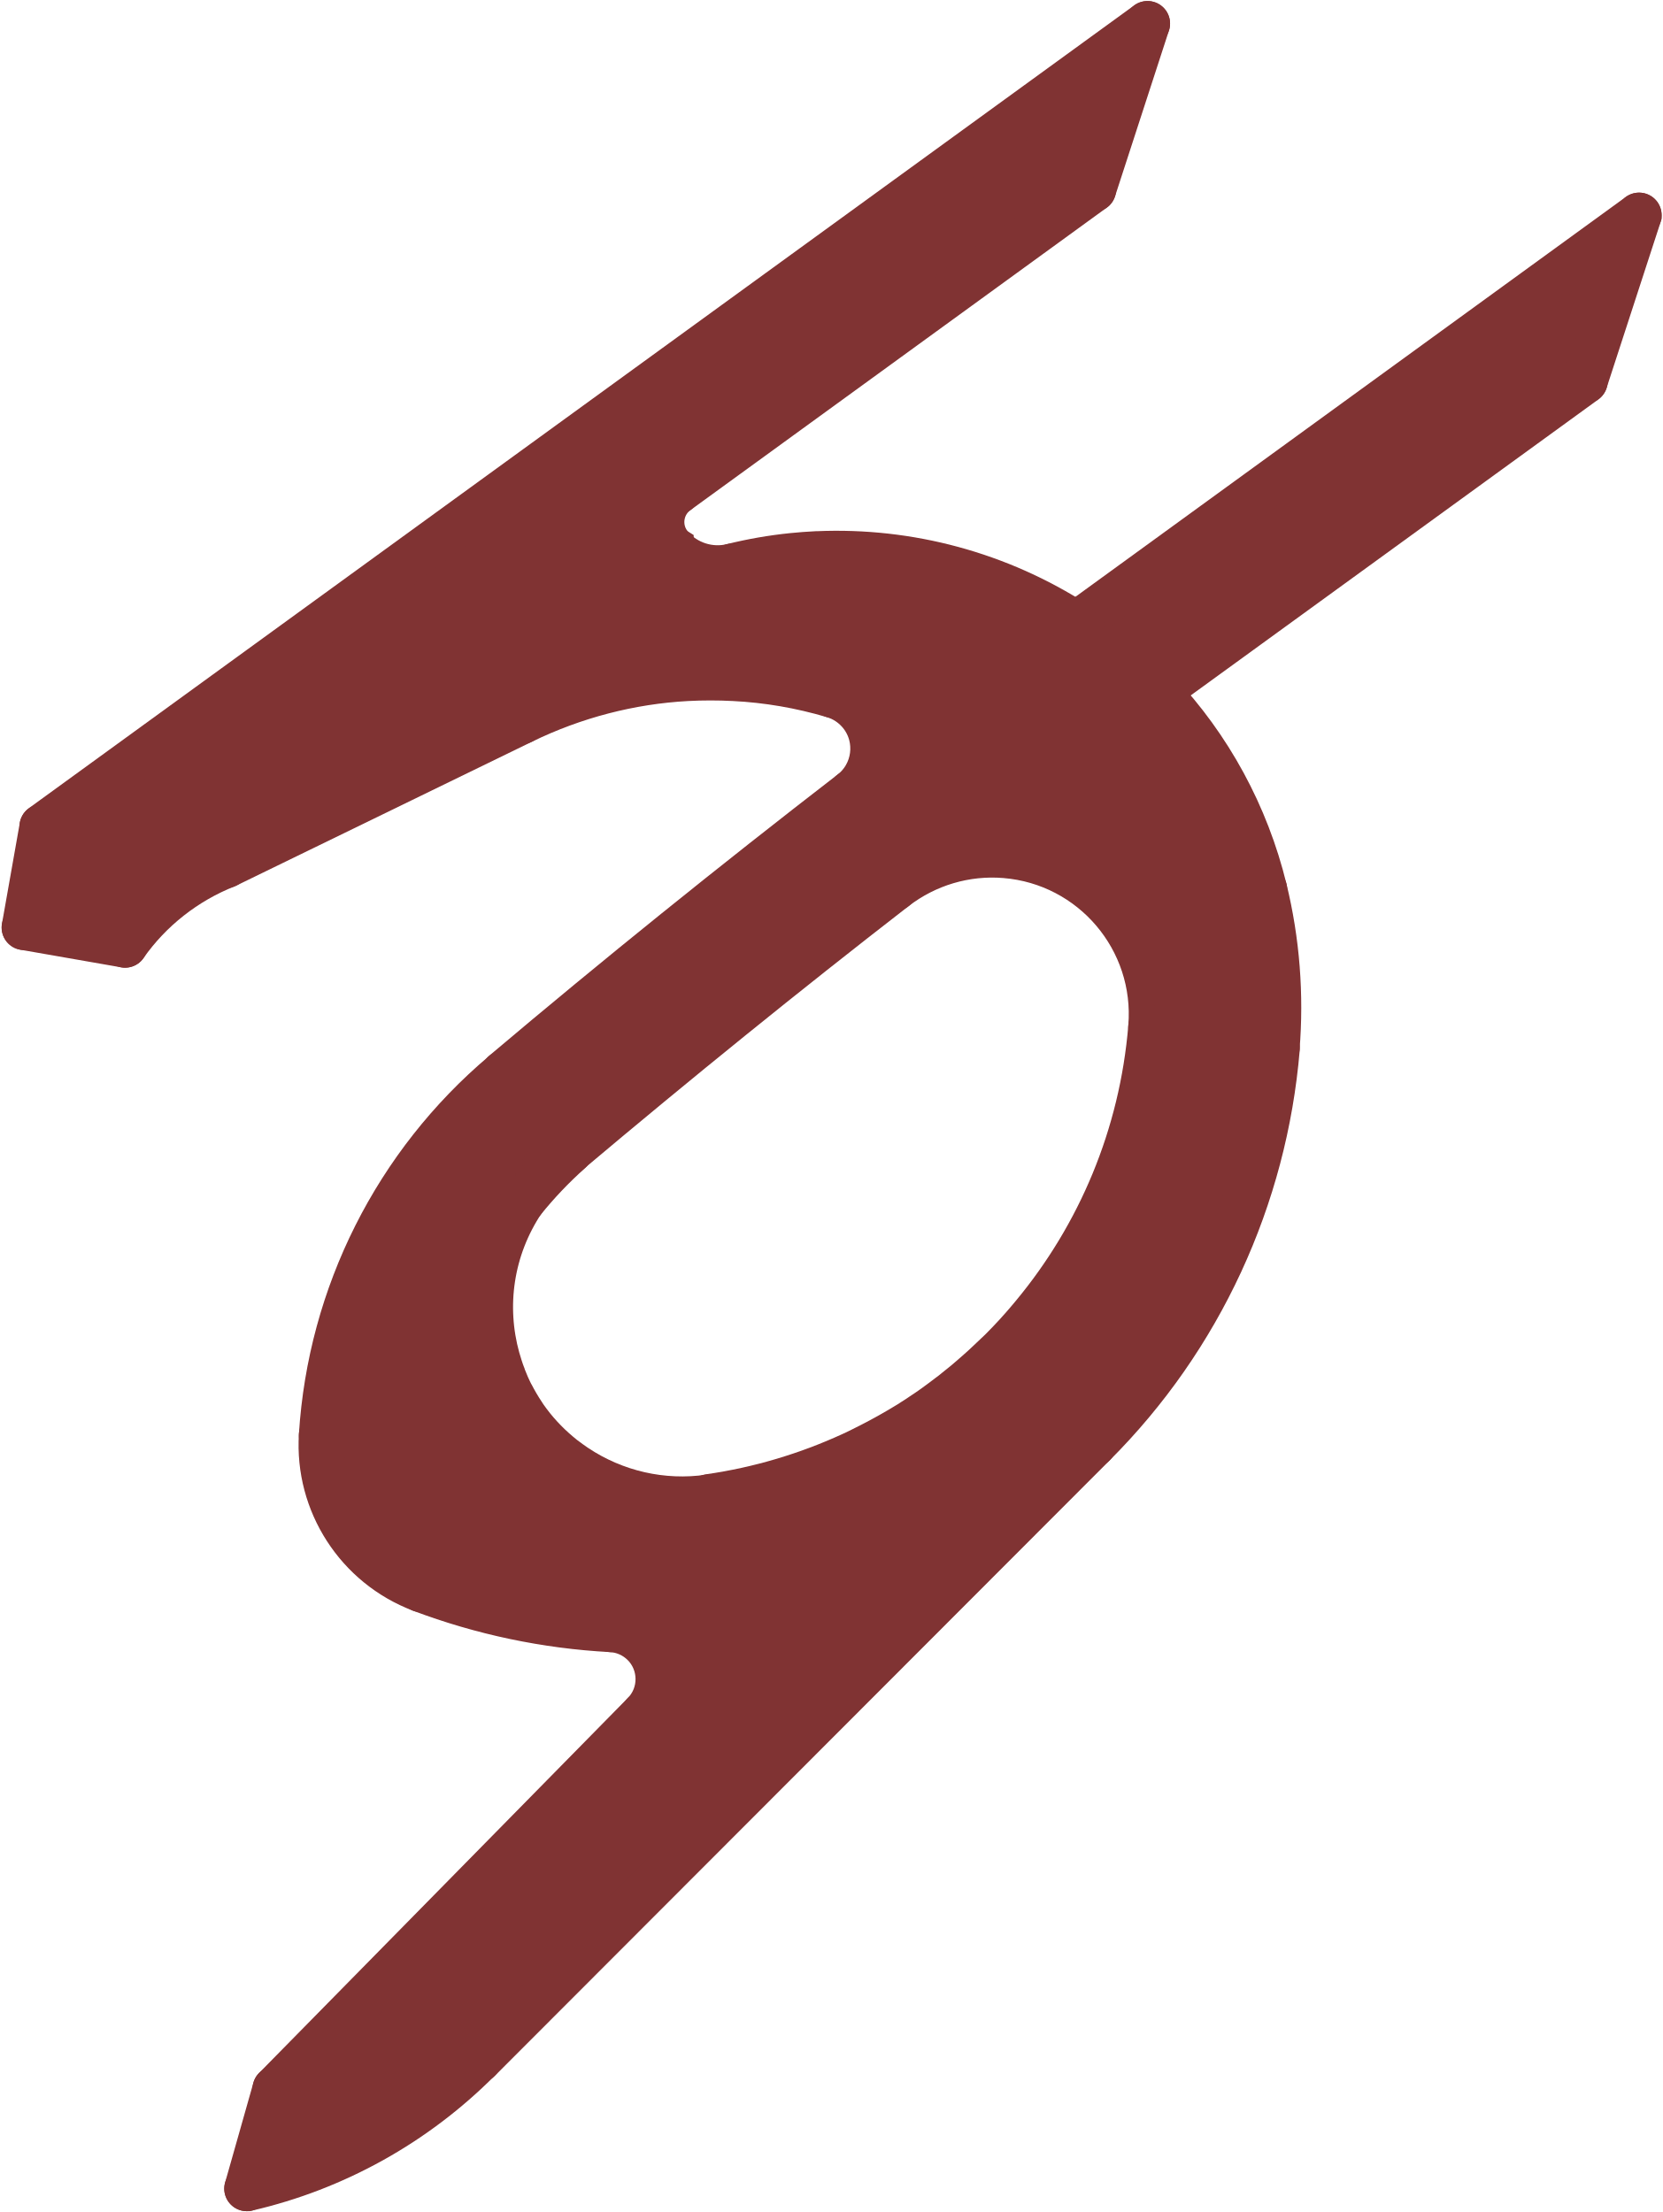
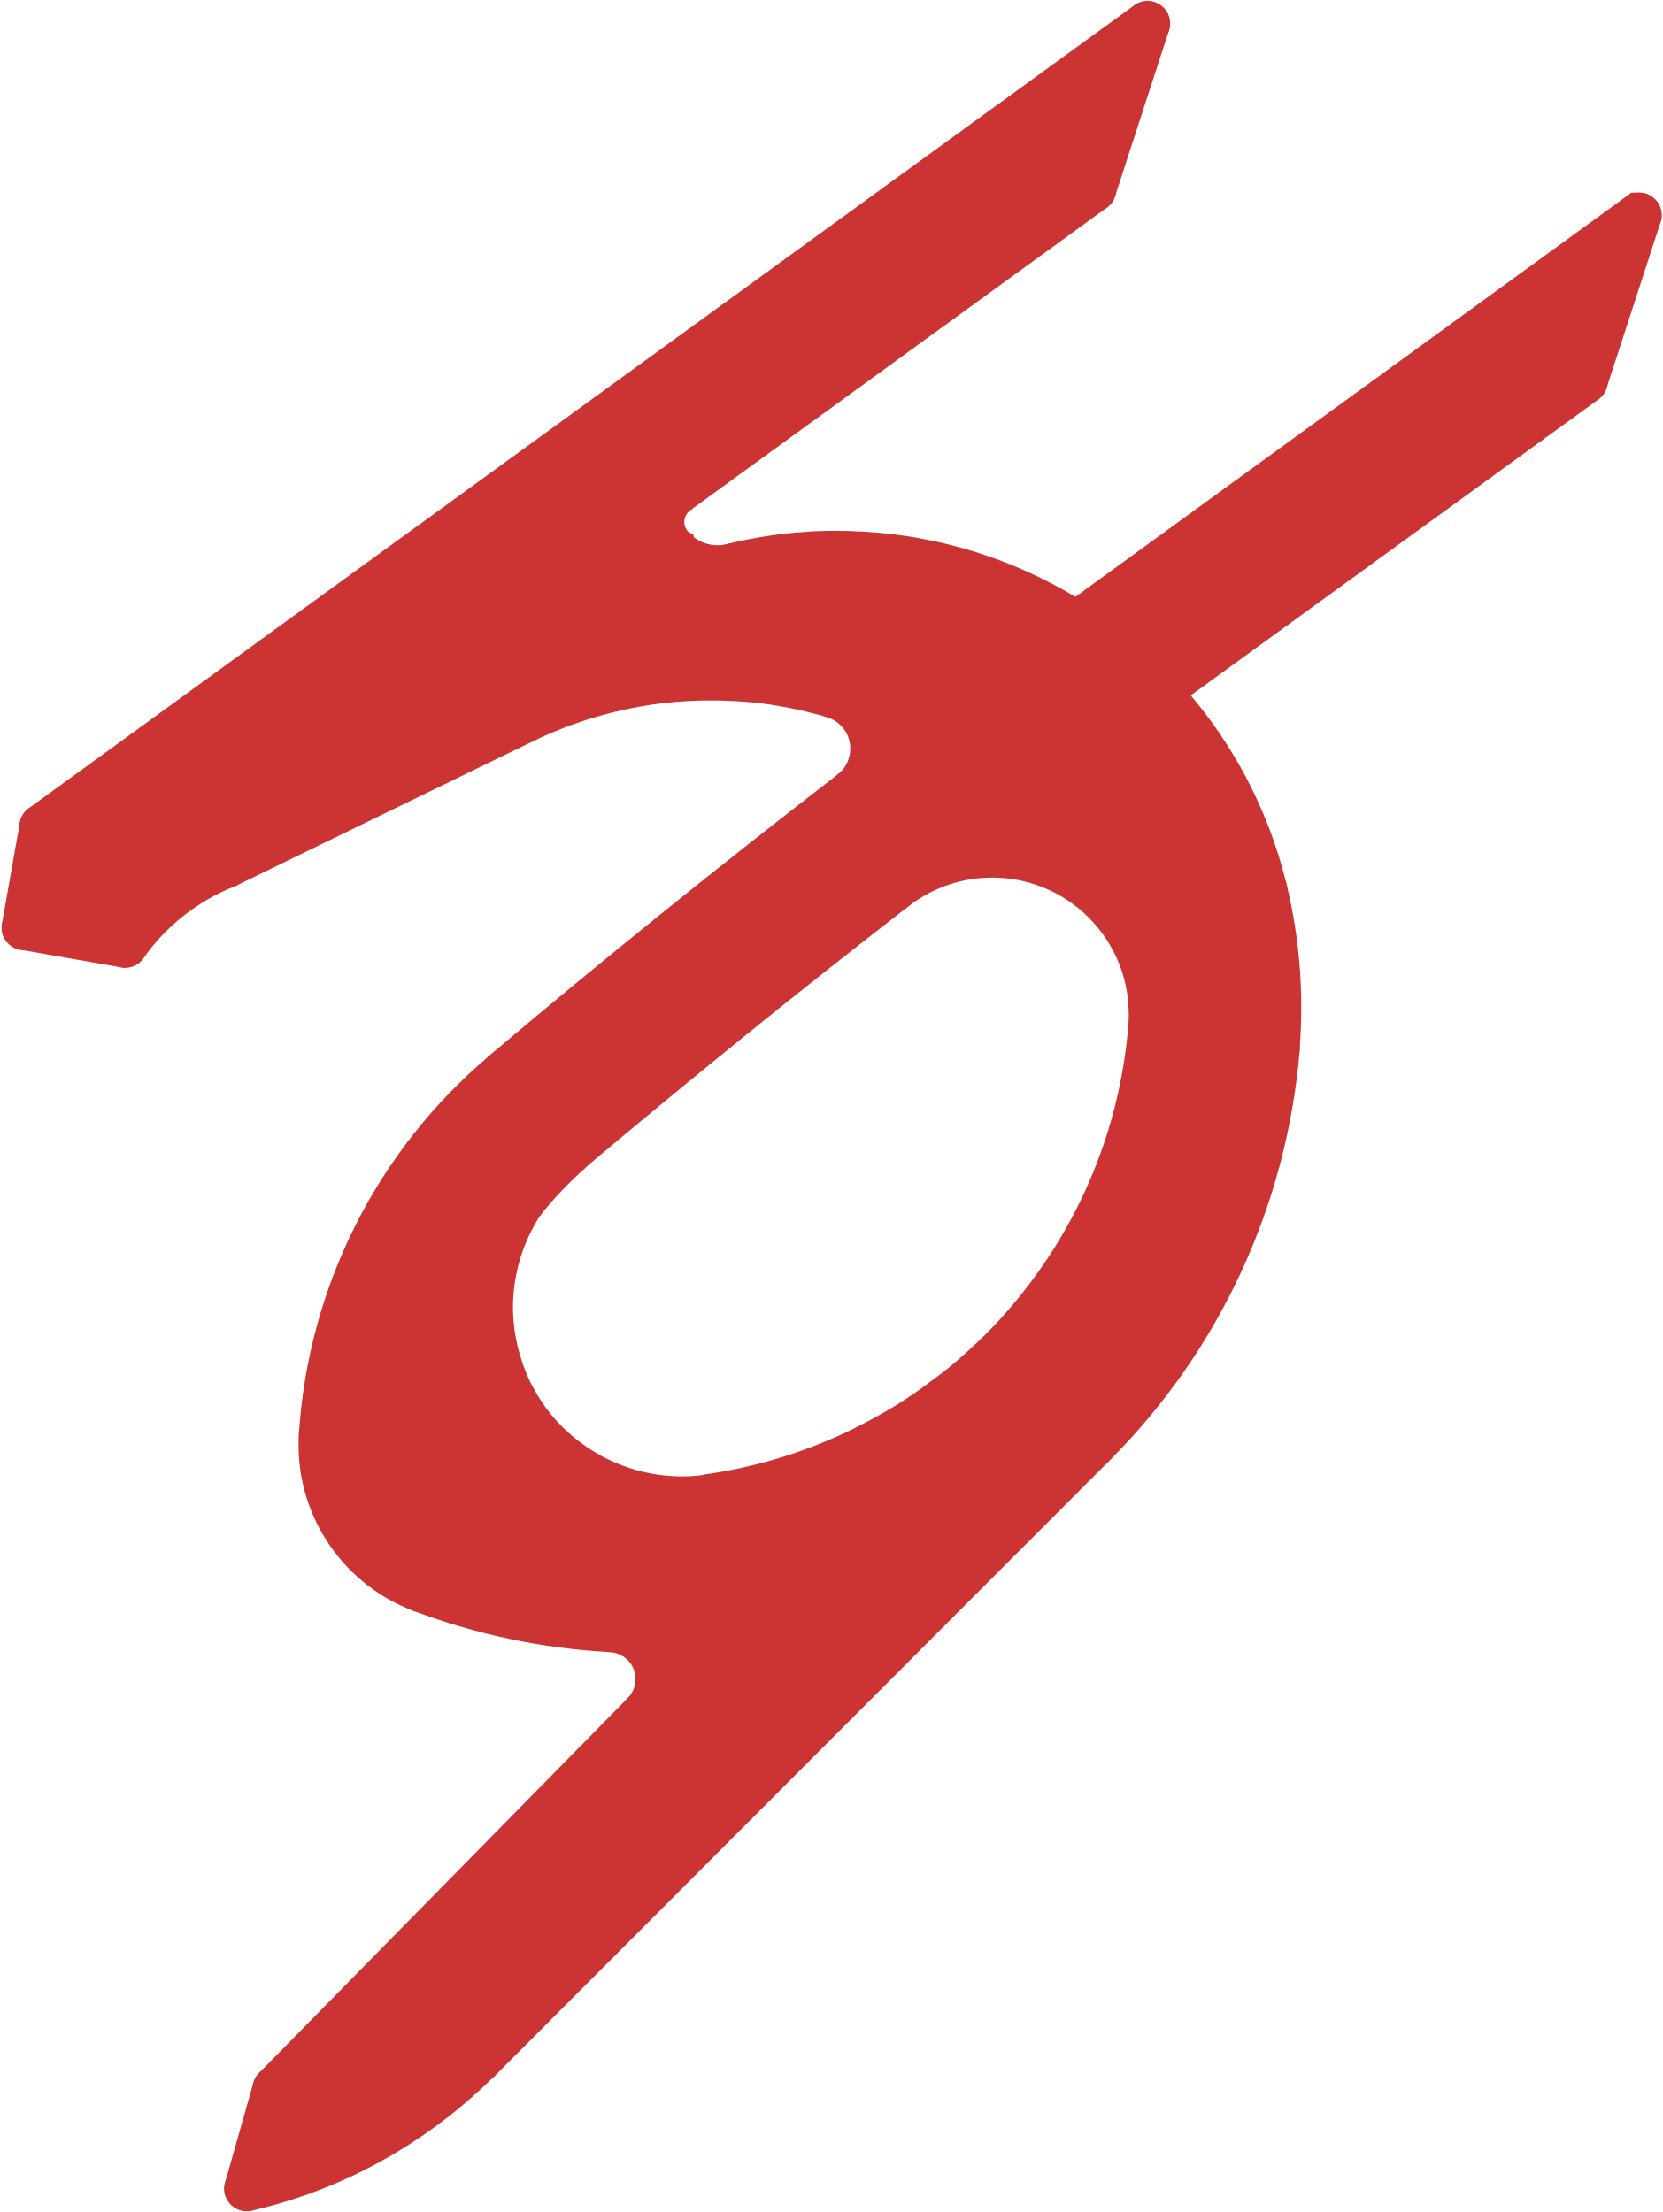
<svg xmlns="http://www.w3.org/2000/svg" version="1.1" id="katman_1" x="0px" y="0px" viewBox="0 0 811.1 1079.4" style="enable-background:new 0 0 811.1 1079.4;" xml:space="preserve">
  <style type="text/css">
	.st0{fill:#646464;}
- 	.st1{fill:#803333;}
- 	.st2{fill:none;stroke:#803333;stroke-width:22;stroke-linecap:round;}
+ 	.st1{fill:#CC3333;}
+ 	.st2{fill:none;stroke:#CC3333;stroke-width:22;stroke-linecap:round;}
</style>
-   <g id="XMLID_1_">
+   <g id="XMLID_3_">
    <g>
-       <g id="XMLID_3_">
+       <g id="XMLID_1_">
        <g>
          <polygon class="st0" points="533.6,704.8 233.7,1005.2 233.7,1005.1     " />
          <path class="st0" d="M495.5,651.5c1.2-1.3,2.3-2.6,3.5-3.9C497.8,649,496.7,650.3,495.5,651.5z" />
-           <path class="st0" d="M486.4,660.9c0.6-0.6,1.2-1.2,1.9-1.8C487.7,659.7,487,660.3,486.4,660.9z" />
-           <path class="st0" d="M482.6,664.5c1.3-1.2,2.5-2.4,3.8-3.6C485.2,662.1,483.9,663.3,482.6,664.5z" />
-           <path class="st0" d="M476.9,669.8c2-1.7,3.9-3.5,5.8-5.3C480.8,666.3,478.8,668,476.9,669.8z" />
-           <path class="st0" d="M470.9,674.9c2-1.7,4-3.4,5.9-5.1C474.9,671.5,472.9,673.2,470.9,674.9z" />
-           <path class="st0" d="M466.9,678.2c1.4-1.1,2.7-2.2,4.1-3.3C469.6,676,468.2,677.1,466.9,678.2z" />
-           <path class="st0" d="M462.8,681.4c1.4-1.1,2.8-2.1,4.1-3.2C465.5,679.2,464.1,680.3,462.8,681.4z" />
-           <path class="st0" d="M456.4,686c2.1-1.5,4.2-3.1,6.3-4.7C460.7,683,458.6,684.5,456.4,686z" />
-           <path class="st0" d="M450,690.5c1.5-1,2.9-2,4.3-2.9C452.9,688.5,451.4,689.5,450,690.5z" />
-           <path class="st0" d="M445.6,693.3c1.5-0.9,2.9-1.9,4.4-2.9C448.5,691.5,447,692.4,445.6,693.3z" />
-           <path class="st0" d="M438.9,697.5c1.5-0.9,3-1.8,4.5-2.7C441.9,695.7,440.4,696.6,438.9,697.5z" />
-           <path class="st0" d="M415.5,709.8c1.6-0.7,3.2-1.5,4.8-2.3C418.8,708.3,417.1,709,415.5,709.8z" />
-           <path class="st0" d="M272.4,709.2c0.8,0.6,1.5,1.3,2.3,1.9C273.9,710.5,273.2,709.8,272.4,709.2z" />
-           <path class="st0" d="M256.4,691.7c-0.3-0.5-0.7-1-1-1.5C255.7,690.7,256,691.2,256.4,691.7z" />
-           <path class="st1" d="M278,561.9c-8.3,7.4-15.9,15.4-22.9,24.1H255h0c-15.7,23.5-19.3,51.6-12.3,76.9c0.7,2.7,1.6,5.4,2.6,8      c0.2,0.5,0.4,0.9,0.5,1.4c0.5,1.3,1.1,2.6,1.6,3.9c0.4,0.9,0.8,1.7,1.2,2.6c0.4,0.8,0.8,1.7,1.3,2.5c0.2,0.4,0.5,0.9,0.7,1.3      c0.4,0.8,0.9,1.6,1.4,2.5c1,1.8,2.2,3.6,3.3,5.3c0.3,0.5,0.7,1,1,1.5c4.5,6.4,9.9,12.3,16.1,17.5c0.8,0.6,1.5,1.3,2.3,1.9      c2,1.5,4,3,6.1,4.4c19.2,12.8,42.4,18.1,65.2,14.8c24.5-3.5,47.9-10.6,69.5-20.5c1.6-0.7,3.2-1.5,4.8-2.3      c6.3-3.1,12.5-6.4,18.6-10c1.5-0.9,3-1.8,4.5-2.7c0.7-0.5,1.5-0.9,2.2-1.4c1.5-0.9,2.9-1.9,4.4-2.9c1.5-1,2.9-1.9,4.3-2.9      c0.7-0.5,1.4-1,2.1-1.5c2.1-1.5,4.2-3.1,6.3-4.7c1.4-1,2.8-2.1,4.1-3.2c1.4-1.1,2.7-2.2,4.1-3.3c2-1.7,4-3.4,5.9-5.1      c2-1.7,3.9-3.5,5.8-5.3c1.3-1.2,2.5-2.4,3.8-3.6c0.6-0.6,1.3-1.2,1.9-1.8c2.5-2.5,4.9-5,7.2-7.5c1.2-1.3,2.3-2.6,3.5-3.9      c1.7-2,3.4-3.9,5.1-6c32.2-38.8,52.9-87.4,57.3-140.5c3.5-42.7-28.3-80.2-71-83.7c-19.3-1.6-38.5,4.1-53.9,16      c-53.8,41.7-106.6,84.5-158.6,128.3L278,561.9z M233.7,1005.1l-0.1,0.1c-31.1,31.1-70.3,52.9-113.1,62.8l0,0l13.8-48.7      l179.9-183c9.4-9.5,9.2-24.9-0.3-34.2c-4.2-4.1-9.8-6.6-15.7-6.9c-15.9-0.9-31.7-2.9-47.1-6.2c-15.5-3.3-30.7-7.7-45.6-13.3      c-30.9-11.7-50.7-42.3-48.6-75.3c4.3-68.5,36.4-132.4,88.9-176.7v-0.1c55.5-46.9,112.1-92.5,169.6-136.9      c11.8-9.1,14-26.1,4.9-37.9c-3.5-4.5-8.3-7.8-13.7-9.4c-15.9-4.7-32.2-7.5-48.5-8.3c-7.7-0.4-15.4-0.4-23,0      c-27.7,1.5-55,8.6-80.3,20.9l-144.4,70.3c-19.9,7.9-37.1,21.4-49.4,38.9l-49.2-8.6l8.7-49.2v-0.1L559.8,11.5l-26.3,80.9      L330.4,240c-8.2,5.9-10,17.4-4,25.5c0.3,0.4,0.6,0.8,1,1.1l-0.1,0.1c7.4,8.5,19,12.2,30,9.5c9.7-2.4,19.5-4.1,29.3-5.1      c3.9-0.4,7.9-0.7,11.9-0.9c0.2,0,0.4,0,0.6,0c44.2-1.9,88.4,9.9,126.1,34.3c0,0,0,0,0,0c0.9-0.7,1.9-1.4,2.8-2.1l2-1.5      l269.6-195.9l0.1-0.1l-26.3,80.9v0.1L564.7,337.5l-0.1,0.1c25.5,27,43.5,60.2,52.3,96.3c6.2,25.4,8.2,51.6,6.1,77.6h0.1      c-6.1,73-37.7,141.5-89.5,193.3L233.7,1005.1z" />
-           <path class="st0" d="M254.9,352l-144.4,70.3c-19.9,7.9-37.1,21.4-49.4,38.9l-0.1,0c12.3-17.5,29.5-31,49.4-38.9L254.9,352      c25.2-12.3,52.5-19.4,80.2-20.9C307.5,332.7,280.2,339.7,254.9,352z" />
+           <path class="st0" d="M488.3,659.1c-0.6,0.6-1.3,1.2-1.9,1.8C487,660.3,487.6,659.7,488.3,659.1z" />
+           <path class="st0" d="M486.4,660.9c-0.9,0.9-1.9,1.8-2.8,2.7C484.5,662.7,485.4,661.8,486.4,660.9z" />
+           <path class="st0" d="M483.6,663.6c-0.3,0.3-0.6,0.6-1,0.9C482.9,664.2,483.2,663.9,483.6,663.6z" />
+           <path class="st0" d="M476.9,669.8c1.9-1.8,3.8-3.4,5.6-5.2C480.7,666.4,478.9,668.1,476.9,669.8z" />
+           <path class="st0" d="M466.9,678.2c1.3-1.1,2.6-2.1,3.9-3.2C469.5,676.1,468.3,677.1,466.9,678.2z" />
+           <path class="st0" d="M466.9,678.2c0,0-0.1,0.1-0.1,0.1C466.8,678.3,466.9,678.2,466.9,678.2z" />
+           <path class="st0" d="M466,678.8c-0.8,0.6-1.6,1.3-2.4,1.8C464.4,680,465.2,679.4,466,678.8z" />
+           <path class="st0" d="M463.7,680.7c0.8-0.6,1.6-1.2,2.4-1.8c0.3-0.2,0.5-0.4,0.8-0.6c-1.3,1.1-2.6,2-4,3.1      C463,681.2,463.3,681,463.7,680.7C463.6,680.7,463.6,680.7,463.7,680.7z" />
+           <path class="st0" d="M462.6,681.3c-2,1.7-4.1,3.2-6.3,4.7C458.5,684.5,460.6,682.9,462.6,681.3z" />
+           <path class="st0" d="M454.3,687.6c-1.3,0.8-2.6,1.7-3.9,2.7c0,0,0,0,0,0C451.6,689.3,453,688.4,454.3,687.6z" />
+           <path class="st0" d="M450,690.4c-0.7,0.5-1.5,1-2.2,1.5C448.5,691.4,449.3,690.9,450,690.4z" />
+           <path class="st0" d="M447.6,692c-0.6,0.4-1.3,0.9-2,1.3C446.2,692.9,446.9,692.5,447.6,692z" />
+           <path class="st0" d="M419.1,708.1c-1.2,0.6-2.4,1.2-3.6,1.7C416.7,709.2,417.9,708.7,419.1,708.1z" />
+           <path class="st0" d="M335.1,331.1c-26.7,1.5-53.2,8.2-77.8,19.8c8.7-4.1,17.6-7.6,26.7-10.5C300.6,335.2,317.8,332,335.1,331.1z      " />
+           <path class="st0" d="M255.6,690.6c0.3,0.4,0.5,0.7,0.8,1.1C256.1,691.3,255.9,691,255.6,690.6z" />
+           <path class="st0" d="M255.5,690.3c0.1,0.1,0.1,0.2,0.2,0.3C255.6,690.5,255.5,690.4,255.5,690.3z" />
+           <path class="st1" d="M233.7,1005.1l-0.1,0.1c-13.6,13.6-28.7,25.4-45.1,35.2c-1.2,0.7-2.4,1.4-3.5,2.1      c-16.5,9.5-34.1,17.1-52.5,22.4c-4,1.1-7.9,2.2-12,3.1l13.8-48.7l179.9-183c9.4-9.5,9.2-24.9-0.3-34.2      c-4.2-4.1-9.8-6.6-15.7-6.9c-15.9-0.9-31.7-2.9-47.1-6.2c-15.5-3.3-30.7-7.7-45.6-13.3c-30.9-11.7-50.7-42.3-48.6-75.3      c4.3-68.5,36.4-132.4,88.9-176.7v-0.1c55.5-46.9,112.1-92.5,169.6-136.9c11.8-9.1,14-26.1,4.9-37.9c-3.5-4.5-8.3-7.8-13.7-9.4      c-9.9-2.9-20-5.1-30.2-6.6c-6.1-0.9-12.2-1.4-18.3-1.7c-7.7-0.4-15.4-0.4-23,0c-17.3,0.9-34.5,4.1-51.1,9.3      c-10,3.1-19.7,7-29.2,11.6l-144.4,70.3c-19.9,7.9-37.1,21.4-49.4,38.9l-49.2-8.6l8.7-49.2v-0.1L559.8,11.5l-26.3,80.9L330.4,240      c-8.2,5.9-10,17.4-4,25.5c0.3,0.4,0.6,0.8,1,1.1l-0.1,0.1c7.4,8.5,19,12.2,30,9.5c9.7-2.4,19.5-4.1,29.3-5.1      c1-0.1,2-0.2,2.9-0.3c1-0.1,2-0.2,3-0.2c1-0.1,2-0.1,3-0.2s2-0.1,3-0.2c0.2,0,0.3,0,0.5,0c9.5-0.4,19-0.2,28.5,0.7      c34.5,3.1,68.1,14.5,97.7,33.6c0.9-0.7,1.9-1.4,2.8-2.1l2-1.5L799.5,105l0,0l0.1-0.1l-26.3,80.9v0.1L564.7,337.5l-0.1,0.1      c25.5,27,43.5,60.2,52.3,96.3c6.2,25.4,8.2,51.6,6.1,77.6h0.1c-6.1,73-37.7,141.5-89.5,193.3L233.7,1005.1z M255,586      c-9.3,13.9-14.4,29.5-15.5,45.1c-0.8,10.7,0.3,21.5,3.2,31.8c0.7,2.7,1.6,5.4,2.6,8c0.2,0.5,0.4,0.9,0.5,1.4      c0.5,1.3,1.1,2.6,1.6,3.9c0.4,0.9,0.8,1.7,1.2,2.6c0.4,0.8,0.8,1.7,1.3,2.5c0.2,0.4,0.5,0.9,0.7,1.3c0.4,0.8,0.9,1.6,1.4,2.5      c1,1.8,2.2,3.6,3.3,5.3c0.3,0.5,0.7,1,1,1.5c4.5,6.4,9.9,12.3,16.1,17.5c0.8,0.6,1.5,1.3,2.3,1.9c2,1.5,4,3,6.1,4.4      c19.2,12.8,42.4,18.1,65.2,14.8c24.5-3.5,47.9-10.6,69.5-20.5c1.6-0.7,3.2-1.5,4.8-2.3c6.3-3.1,12.5-6.4,18.6-10      c1.5-0.9,3-1.8,4.5-2.7c0.7-0.5,1.5-0.9,2.2-1.4c1.5-0.9,2.9-1.9,4.4-2.9s2.9-1.9,4.3-2.9c0.7-0.5,1.4-1,2.1-1.5      c2.1-1.5,4.2-3.1,6.3-4.7c1.4-1,2.8-2.1,4.1-3.2c1.4-1.1,2.7-2.2,4.1-3.3c2-1.7,4-3.4,5.9-5.1c2-1.7,3.9-3.5,5.8-5.3      c1.3-1.2,2.5-2.4,3.8-3.6c0.6-0.6,1.3-1.2,1.9-1.8c2.5-2.5,4.9-5,7.2-7.5c1.2-1.3,2.3-2.6,3.5-3.9c1.7-2,3.4-3.9,5.1-6      c32.2-38.8,52.9-87.4,57.3-140.5c0.1-1.1,0.2-2.3,0.2-3.4c0.1-1.6,0.1-3.3,0-4.9c-0.9-39.2-31.3-72.1-71.2-75.4      c-19.3-1.6-38.5,4.1-53.9,16c-53.8,41.7-106.6,84.5-158.6,128.3c-8.3,7.4-15.8,15.3-22.8,24H255L255,586z" />
+           <path class="st0" d="M110.5,422.3c-19.9,7.9-37.1,21.4-49.4,38.9H61C73.3,443.7,90.5,430.2,110.5,422.3L254.8,352L110.5,422.3z" />
        </g>
        <g>
-           <line class="st2" x1="799.6" y1="105" x2="529.9" y2="301" />
+           <polyline class="st2" points="799.6,105 799.5,105 529.9,301     " />
          <line class="st2" x1="527.9" y1="302.5" x2="529.9" y2="301" />
          <path class="st2" d="M527.9,302.5c-0.9,0.7-1.9,1.4-2.8,2.1c0,0,0,0-0.1,0c0,0,0,0-0.1,0" />
-           <path class="st2" d="M525.1,304.5c-37.7-24.4-81.8-36.2-126.1-34.3c-0.2,0-0.4,0-0.6,0c-4,0.2-7.9,0.5-11.9,0.9      c-9.8,1-19.6,2.7-29.3,5.1" />
+           <path class="st2" d="M525.1,304.5c-29.6-19.2-63.1-30.5-97.6-33.6c-9.5-0.8-19-1.1-28.5-0.7c-0.2,0-0.3,0-0.5,0c0,0-0.1,0-0.1,0      c-1,0-1.9,0.1-2.9,0.2c-1,0.1-2,0.1-3,0.2c-1,0.1-2,0.2-3,0.2c-1,0.1-2,0.2-3,0.3c-9.8,1-19.6,2.7-29.3,5.1" />
          <path class="st2" d="M327.3,266.7c7.4,8.5,19,12.2,30,9.5" />
          <path class="st2" d="M330.4,240c-8.2,5.9-10,17.4-4,25.5c0.3,0.4,0.6,0.8,1,1.1c0,0,0,0,0,0.1" />
          <line class="st2" x1="533.5" y1="92.4" x2="330.4" y2="240" />
          <line class="st2" x1="559.8" y1="11.5" x2="533.5" y2="92.4" />
          <line class="st2" x1="559.8" y1="11.5" x2="20.5" y2="403.3" />
          <line class="st2" x1="11.8" y1="452.6" x2="20.5" y2="403.4" />
          <line class="st2" x1="61" y1="461.2" x2="11.8" y2="452.6" />
-           <path class="st2" d="M110.4,422.3c-19.9,7.9-37.1,21.4-49.4,38.9c0,0,0,0,0,0" />
+           <path class="st2" d="M110.4,422.3c-19.9,7.9-37.1,21.4-49.4,38.9" />
          <line class="st2" x1="110.4" y1="422.3" x2="254.8" y2="352" />
-           <path class="st2" d="M406.5,339.4c-15.9-4.7-32.1-7.5-48.4-8.3c-7.7-0.4-15.4-0.4-23,0c-27.7,1.5-55,8.6-80.3,20.9" />
+           <path class="st2" d="M406.5,339.4c-9.9-2.9-20-5.1-30.1-6.6c-6.1-0.9-12.2-1.4-18.3-1.7c-7.7-0.4-15.4-0.4-23,0      c-17.3,0.9-34.5,4.1-51.1,9.3c-10,3.1-19.7,7-29.2,11.6" />
          <path class="st2" d="M415.3,386.7c11.8-9.1,14-26.1,4.9-37.9c-3.5-4.5-8.3-7.8-13.7-9.4" />
          <path class="st2" d="M415.3,386.7c-57.5,44.4-114.1,90-169.6,136.9" />
          <path class="st2" d="M245.7,523.7c-52.5,44.3-84.6,108.2-88.9,176.7" />
          <path class="st2" d="M156.8,700.4c-2.1,33,17.7,63.6,48.6,75.3" />
          <path class="st2" d="M205.4,775.7c29.7,11.2,60.9,17.8,92.7,19.5h0.1" />
          <path class="st2" d="M314.1,836.3c9.4-9.5,9.2-24.9-0.3-34.2c-4.2-4.1-9.8-6.6-15.7-6.9" />
          <line class="st2" x1="134.2" y1="1019.3" x2="314.1" y2="836.3" />
          <line class="st2" x1="120.4" y1="1068" x2="134.2" y2="1019.3" />
-           <path class="st2" d="M120.4,1068c0,0,0.1,0,0.1,0c42.9-9.9,82-31.7,113.1-62.9" />
+           <path class="st2" d="M120.4,1068L120.4,1068c4.1-0.9,8.1-2,12.1-3.1c18.4-5.3,36-12.8,52.5-22.4c1.2-0.7,2.4-1.4,3.5-2.1      c16.3-9.8,31.5-21.7,45.1-35.3" />
          <polyline class="st2" points="233.6,1005.2 233.7,1005.1 533.6,704.8     " />
          <path class="st2" d="M533.6,704.8c51.8-51.8,83.4-120.3,89.5-193.3" />
          <path class="st2" d="M623,511.5c2.1-26,0.1-52.2-6.1-77.6" />
          <path class="st2" d="M616.9,433.9c-8.8-36.1-26.8-69.3-52.3-96.3" />
          <line class="st2" x1="773.3" y1="186" x2="564.7" y2="337.5" />
          <polyline class="st2" points="799.6,105 799.6,105.1 773.3,185.9     " />
          <path class="st2" d="M436.5,433.5c-53.8,41.7-106.6,84.5-158.6,128.3" />
-           <path class="st2" d="M561.4,501.2c3.5-42.7-28.3-80.2-71-83.7c-19.3-1.6-38.5,4.1-53.9,16" />
-           <path class="st2" d="M346,730.3c24.5-3.5,47.9-10.6,69.5-20.5c1.6-0.7,3.2-1.5,4.8-2.3c6.3-3.1,12.5-6.4,18.6-10      c1.5-0.9,3-1.8,4.5-2.7c0.7-0.5,1.5-0.9,2.2-1.4c1.5-0.9,2.9-1.9,4.4-2.9c1.5-1,2.9-1.9,4.3-2.9c0.7-0.5,1.4-1,2.1-1.5      c2.1-1.5,4.2-3.1,6.3-4.7c1.4-1,2.8-2.1,4.1-3.2c1.4-1.1,2.7-2.2,4.1-3.3c2-1.7,4-3.4,5.9-5.1c2-1.7,3.9-3.5,5.8-5.3      c1.3-1.2,2.5-2.4,3.8-3.6c0.6-0.6,1.3-1.2,1.9-1.8c2.5-2.5,4.9-5,7.2-7.5c1.2-1.3,2.3-2.6,3.5-3.9c1.7-2,3.4-3.9,5.1-6      c32.2-38.8,52.9-87.3,57.3-140.4" />
-           <path class="st2" d="M255.1,585.9C255.1,585.9,255.1,586,255.1,585.9c-15.8,23.7-19.4,51.7-12.4,77c0.8,2.7,1.6,5.4,2.6,8      c0.2,0.5,0.4,0.9,0.5,1.4c0.5,1.3,1.1,2.6,1.6,3.9c0.4,0.9,0.8,1.7,1.2,2.6c0.4,0.8,0.8,1.7,1.3,2.5c0.2,0.4,0.5,0.9,0.7,1.3      c0.4,0.8,0.9,1.6,1.4,2.5c1,1.8,2.2,3.6,3.3,5.3c0.3,0.5,0.7,1,1,1.5c4.5,6.4,9.9,12.3,16.1,17.5c0.8,0.6,1.5,1.3,2.3,1.9      c2,1.5,4,3,6.1,4.4c19.2,12.8,42.4,18.1,65.2,14.8h0.1" />
-           <path class="st2" d="M278,561.9c-8.3,7.4-15.9,15.4-22.9,24.1" />
+           <path class="st2" d="M561.4,501.2c0.1-1.1,0.2-2.2,0.2-3.2c0.1-1.6,0.1-3.3,0-4.9c-0.8-39.3-31.3-72.3-71.2-75.6      c-19.3-1.6-38.5,4.1-53.9,16" />
+           <path class="st2" d="M346,730.3c24.5-3.5,47.9-10.6,69.5-20.5c1.2-0.5,2.4-1.1,3.6-1.7c0.4-0.2,0.8-0.4,1.2-0.6      c6.3-3.1,12.5-6.4,18.6-10c1.5-0.9,3-1.8,4.5-2.7c0.7-0.5,1.5-0.9,2.2-1.4c1.5-0.9,2.9-1.9,4.4-2.9c0,0,0,0,0,0      c0.1-0.1,0.2-0.1,0.3-0.2c1.4-0.9,2.7-1.8,3.9-2.7c0.7-0.5,1.4-1,2.1-1.5c2.1-1.5,4.2-3.1,6.3-4.7c0.3-0.2,0.6-0.4,0.9-0.6      c0,0,0.1,0,0.1-0.1c0.8-0.6,1.6-1.2,2.4-1.8c0.3-0.2,0.5-0.4,0.8-0.6c1.4-1.1,2.7-2.2,4.1-3.3c2-1.7,4-3.4,5.9-5.1      c2-1.7,3.9-3.5,5.8-5.3c0.3-0.3,0.6-0.6,1-0.9h0c0.9-0.9,1.9-1.8,2.8-2.7c0.6-0.6,1.3-1.2,1.9-1.8c2.5-2.5,4.9-5,7.2-7.5      c1.2-1.3,2.3-2.6,3.5-3.9c1.7-2,3.4-3.9,5.1-6c32.2-38.8,52.9-87.3,57.3-140.4" />
+           <path class="st2" d="M255.1,585.9C255.1,585.9,255.1,586,255.1,585.9c-9.4,14.1-14.4,29.6-15.6,45.2      c-0.8,10.7,0.3,21.5,3.2,31.8c0.8,2.7,1.6,5.4,2.6,8c0.2,0.5,0.4,0.9,0.5,1.4c0.5,1.3,1.1,2.6,1.6,3.9c0.4,0.9,0.8,1.7,1.2,2.6      c0.4,0.8,0.8,1.7,1.3,2.5c0.2,0.4,0.5,0.9,0.7,1.3c0.4,0.8,0.9,1.6,1.4,2.5c1,1.8,2.2,3.6,3.3,5.3c0.3,0.5,0.7,1,1,1.5      c4.5,6.4,9.9,12.3,16.1,17.5c0.8,0.6,1.5,1.3,2.3,1.9c2,1.5,4,3,6.1,4.4c19.2,12.8,42.4,18.1,65.2,14.8h0.1" />
+           <line class="st2" x1="255.1" y1="585.9" x2="255.1" y2="585.9" />
+           <path class="st2" d="M278,561.9c0,0-0.1,0.1-0.1,0.1c-8.3,7.4-15.8,15.3-22.8,24" />
        </g>
      </g>
    </g>
  </g>
</svg>
